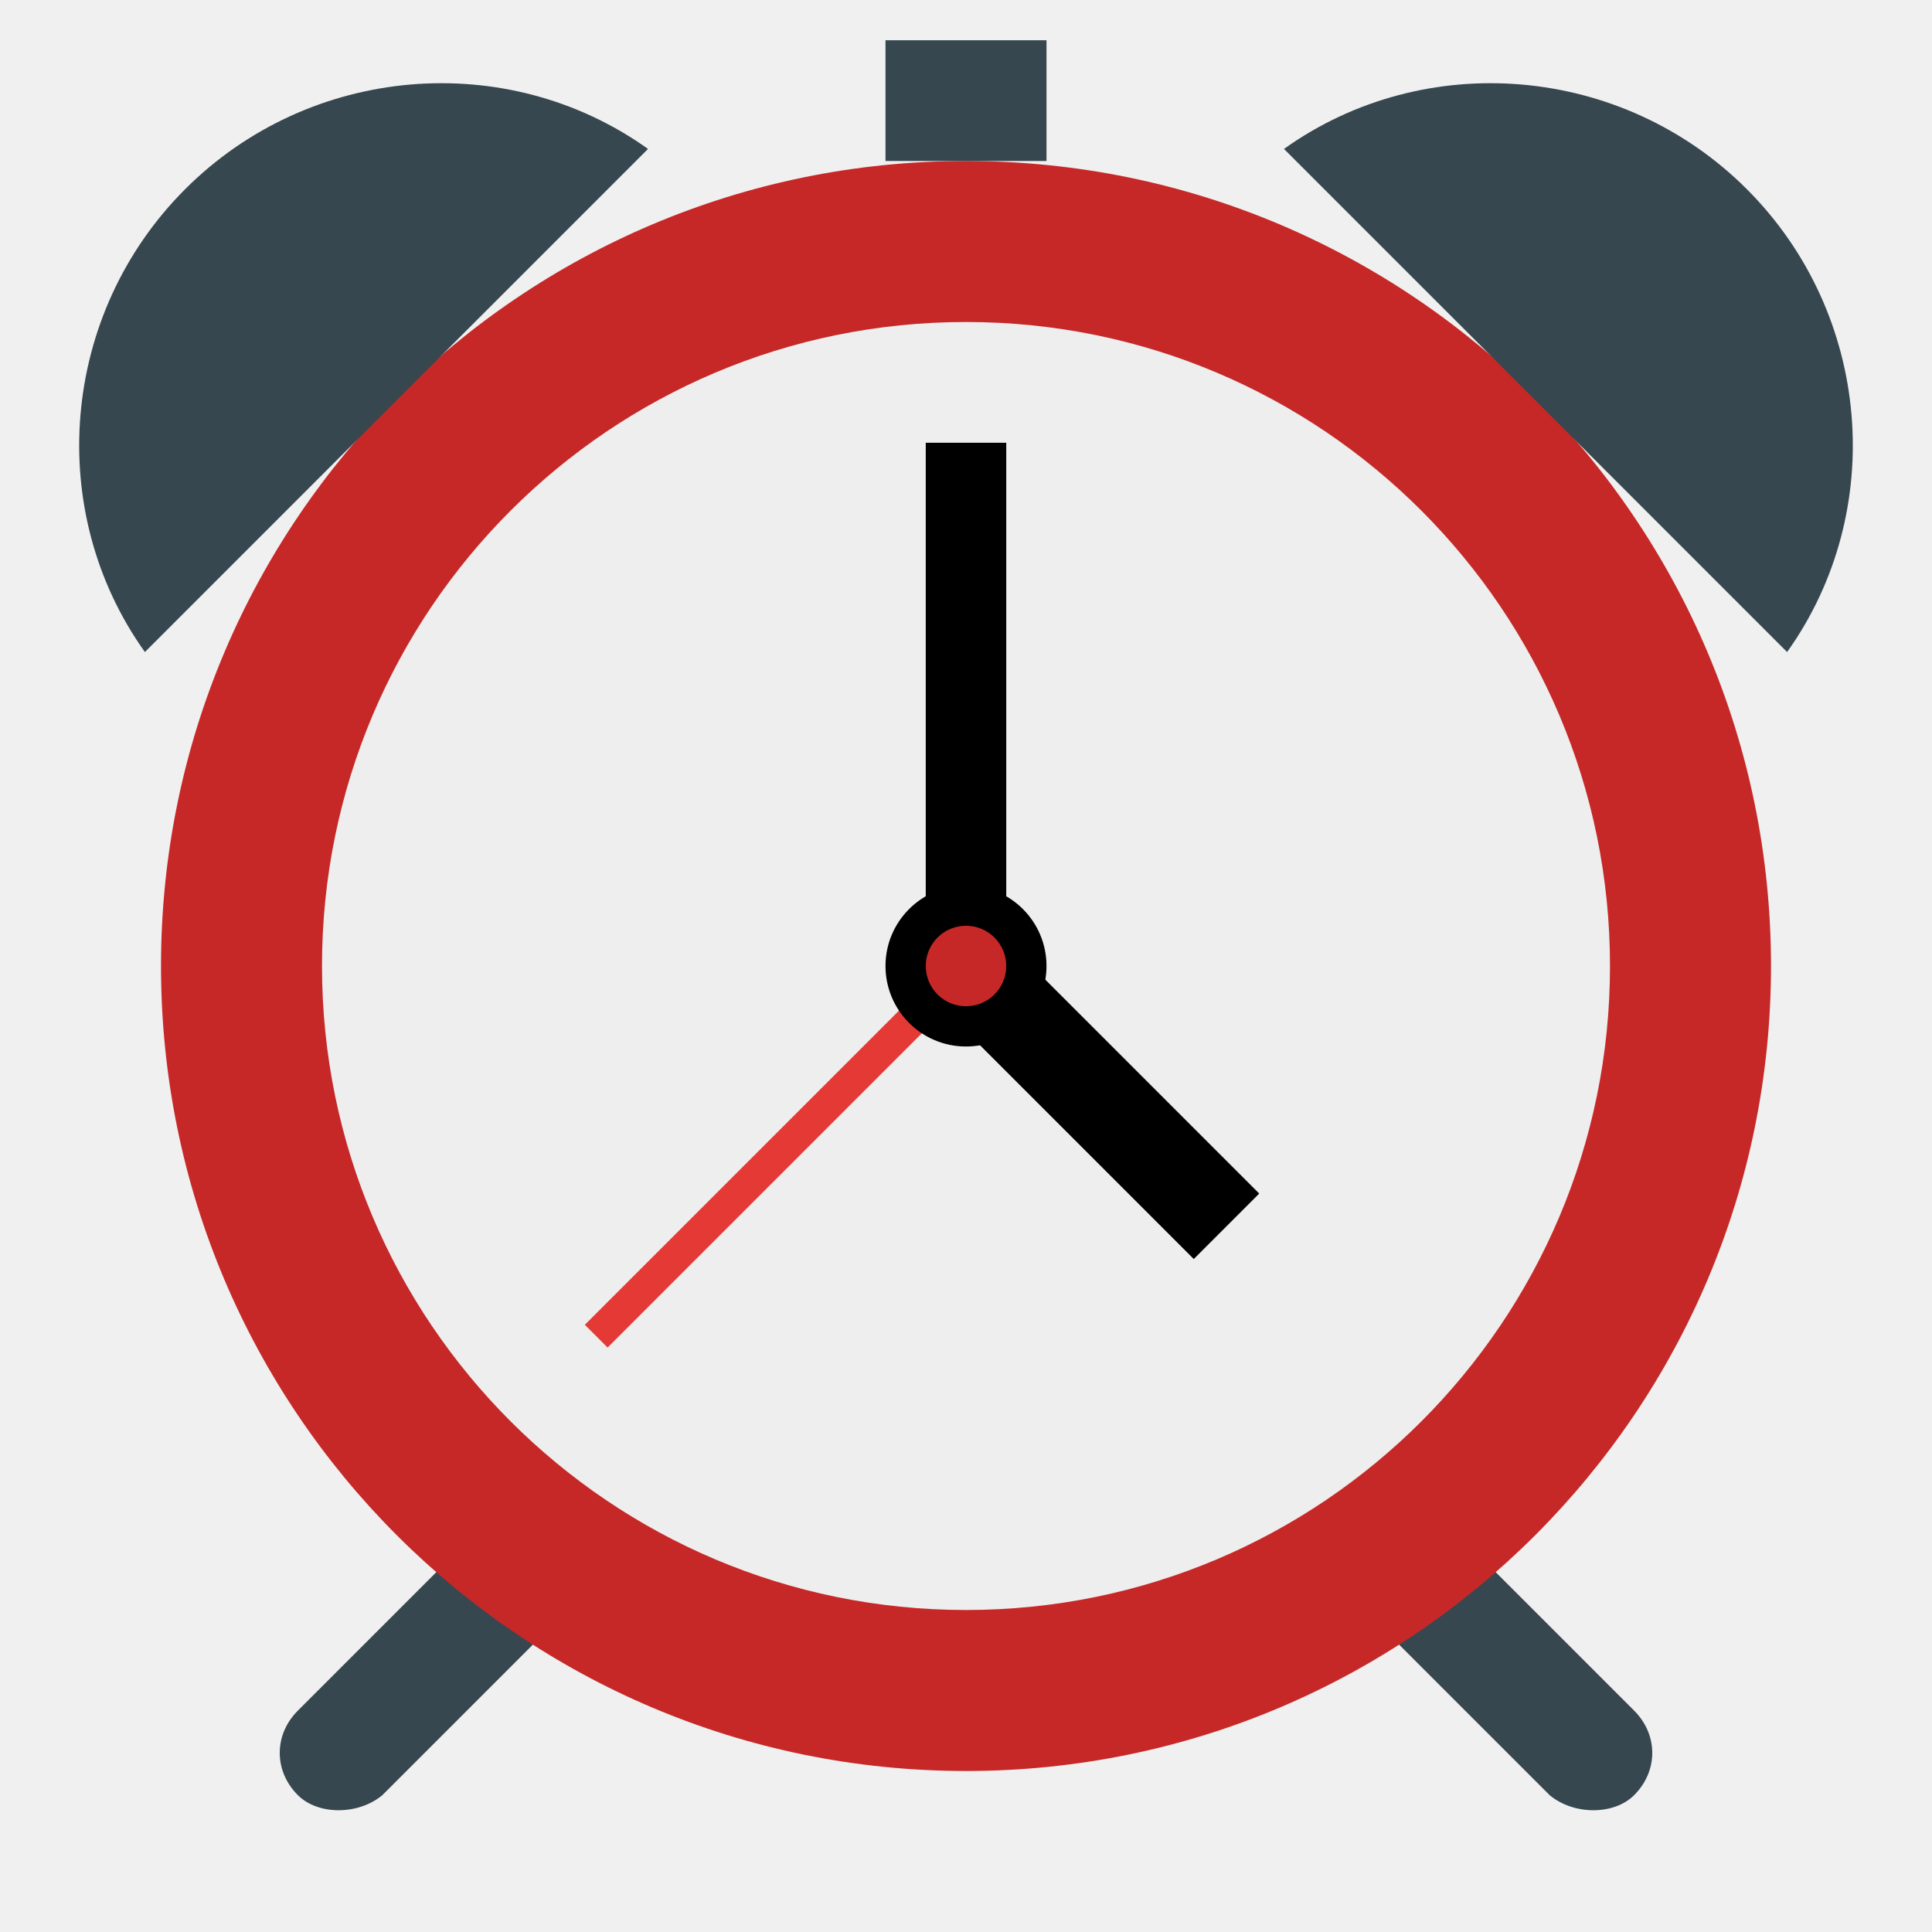
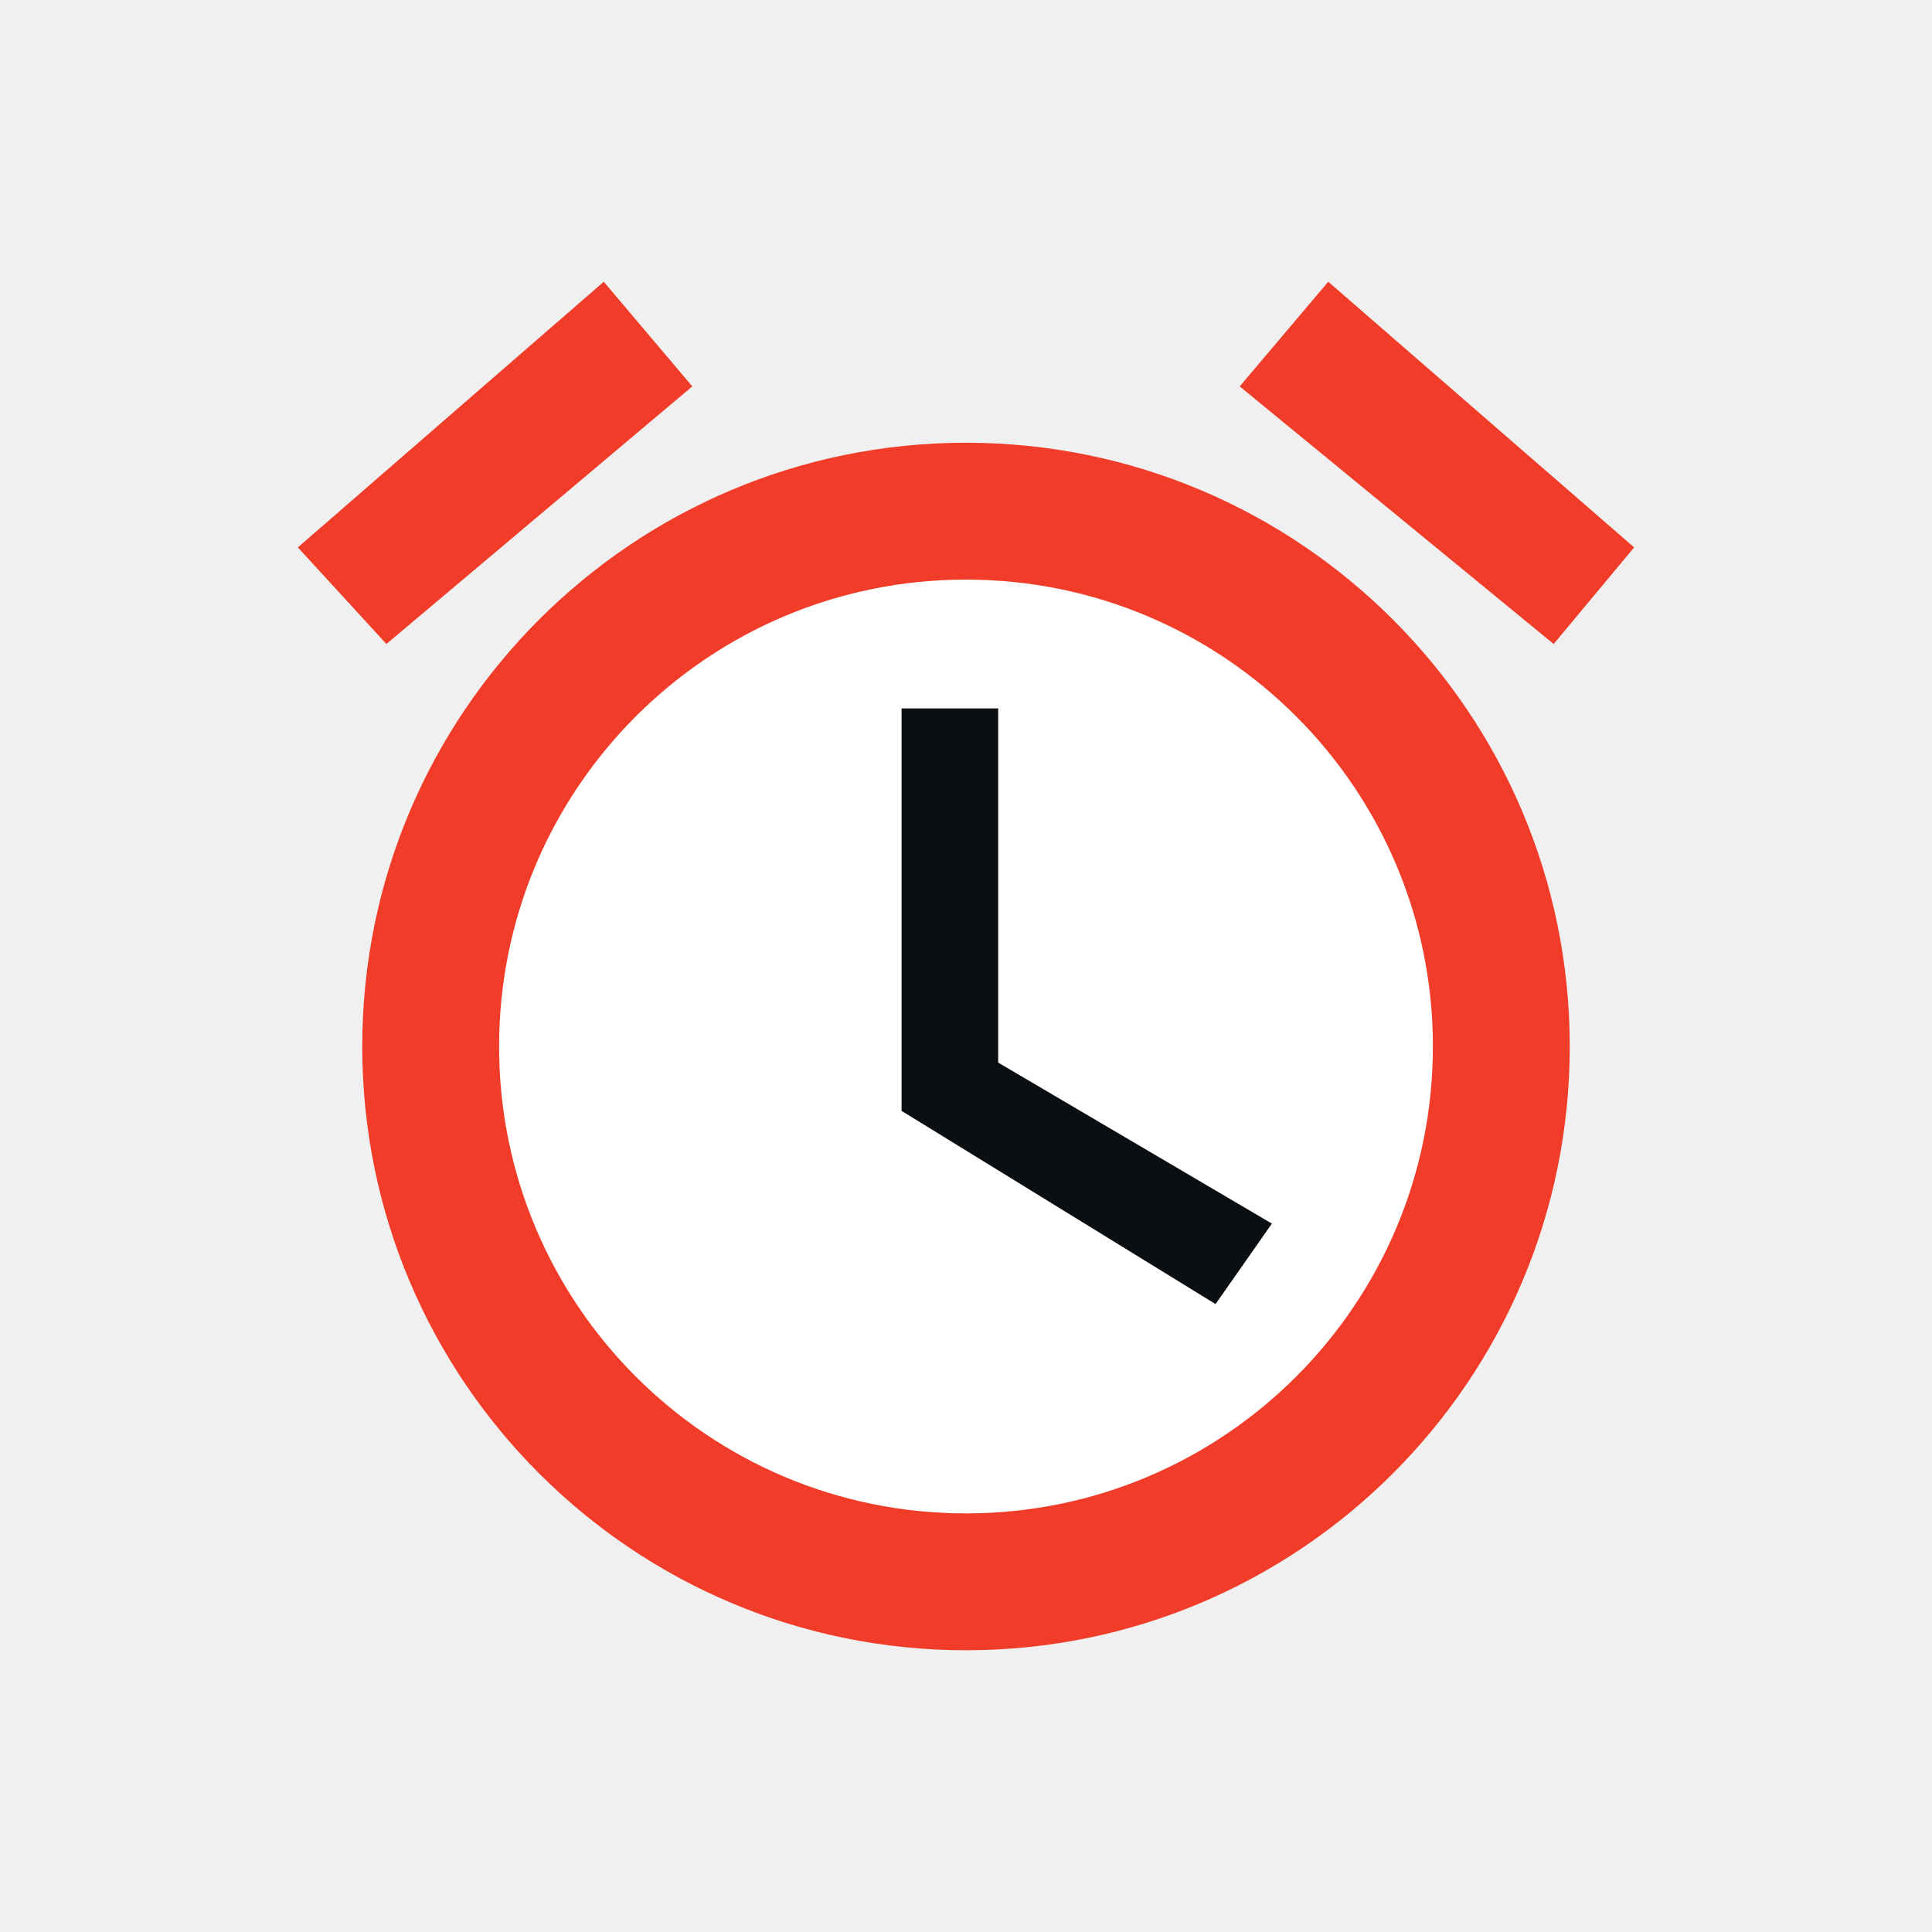
- <svg xmlns="http://www.w3.org/2000/svg" version="1" viewBox="0 0 48 48" enable-background="new 0 0 48 48">
-   <g fill="#37474F">
-     <path d="M38.5,44.6l-4-4l2.1-2.1l4,4c0.6,0.6,0.6,1.5,0,2.1l0,0C40.1,45.1,39.1,45.1,38.5,44.6z" />
-     <path d="M9.5,44.6l4-4l-2.1-2.1l-4,4c-0.6,0.6-0.6,1.5,0,2.1l0,0C7.9,45.1,8.9,45.1,9.5,44.6z" />
-   </g>
-   <circle fill="#C62828" cx="24" cy="24" r="20" />
-   <circle fill="#eee" cx="24" cy="24" r="16" />
-   <rect x="19" y="22.1" transform="matrix(-.707 -.707 .707 -.707 12.904 62.537)" fill="#E53935" width=".8" height="13" />
-   <rect x="23" y="11" width="2" height="13" />
-   <rect x="26.1" y="22.7" transform="matrix(-.707 .707 -.707 -.707 65.787 27.25)" width="2.3" height="9.2" />
-   <circle cx="24" cy="24" r="2" />
-   <circle fill="#C62828" cx="24" cy="24" r="1" />
-   <rect x="22" y="1" fill="#37474F" width="4" height="3" />
-   <g fill="#37474F">
-     <path d="M44.4,16.2c2.5-3.5,2.1-8.4-1-11.5c-3.1-3.1-8-3.5-11.5-1L44.4,16.2z" />
-     <path d="M3.6,16.2c-2.5-3.5-2.1-8.4,1-11.5c3.1-3.1,8-3.5,11.5-1L3.6,16.2z" />
-   </g>
+ <svg xmlns="http://www.w3.org/2000/svg" version="1.1" id="Ebene_1" x="0px" y="0px" width="24px" height="24px" viewBox="0 0 24 24" enable-background="new 0 0 24 24" xml:space="preserve">
+   <polygon fill="#F03C28" points="20.3,6.8 16.5,3.5 15.4,4.8 19.3,8 " />
+   <polygon fill="#F03C28" points="8.6,4.8 7.5,3.5 3.7,6.8 4.8,8 " />
+   <circle fill="#F03C28" cx="12" cy="13" r="7.5" />
+   <circle fill="#FFFFFF" cx="12" cy="13" r="5.8" />
+   <polygon fill="#0C0F12" points="12.4,8.8 11.2,8.8 11.2,13.8 15.1,16.2 15.8,15.2 12.4,13.2 " />
</svg>
